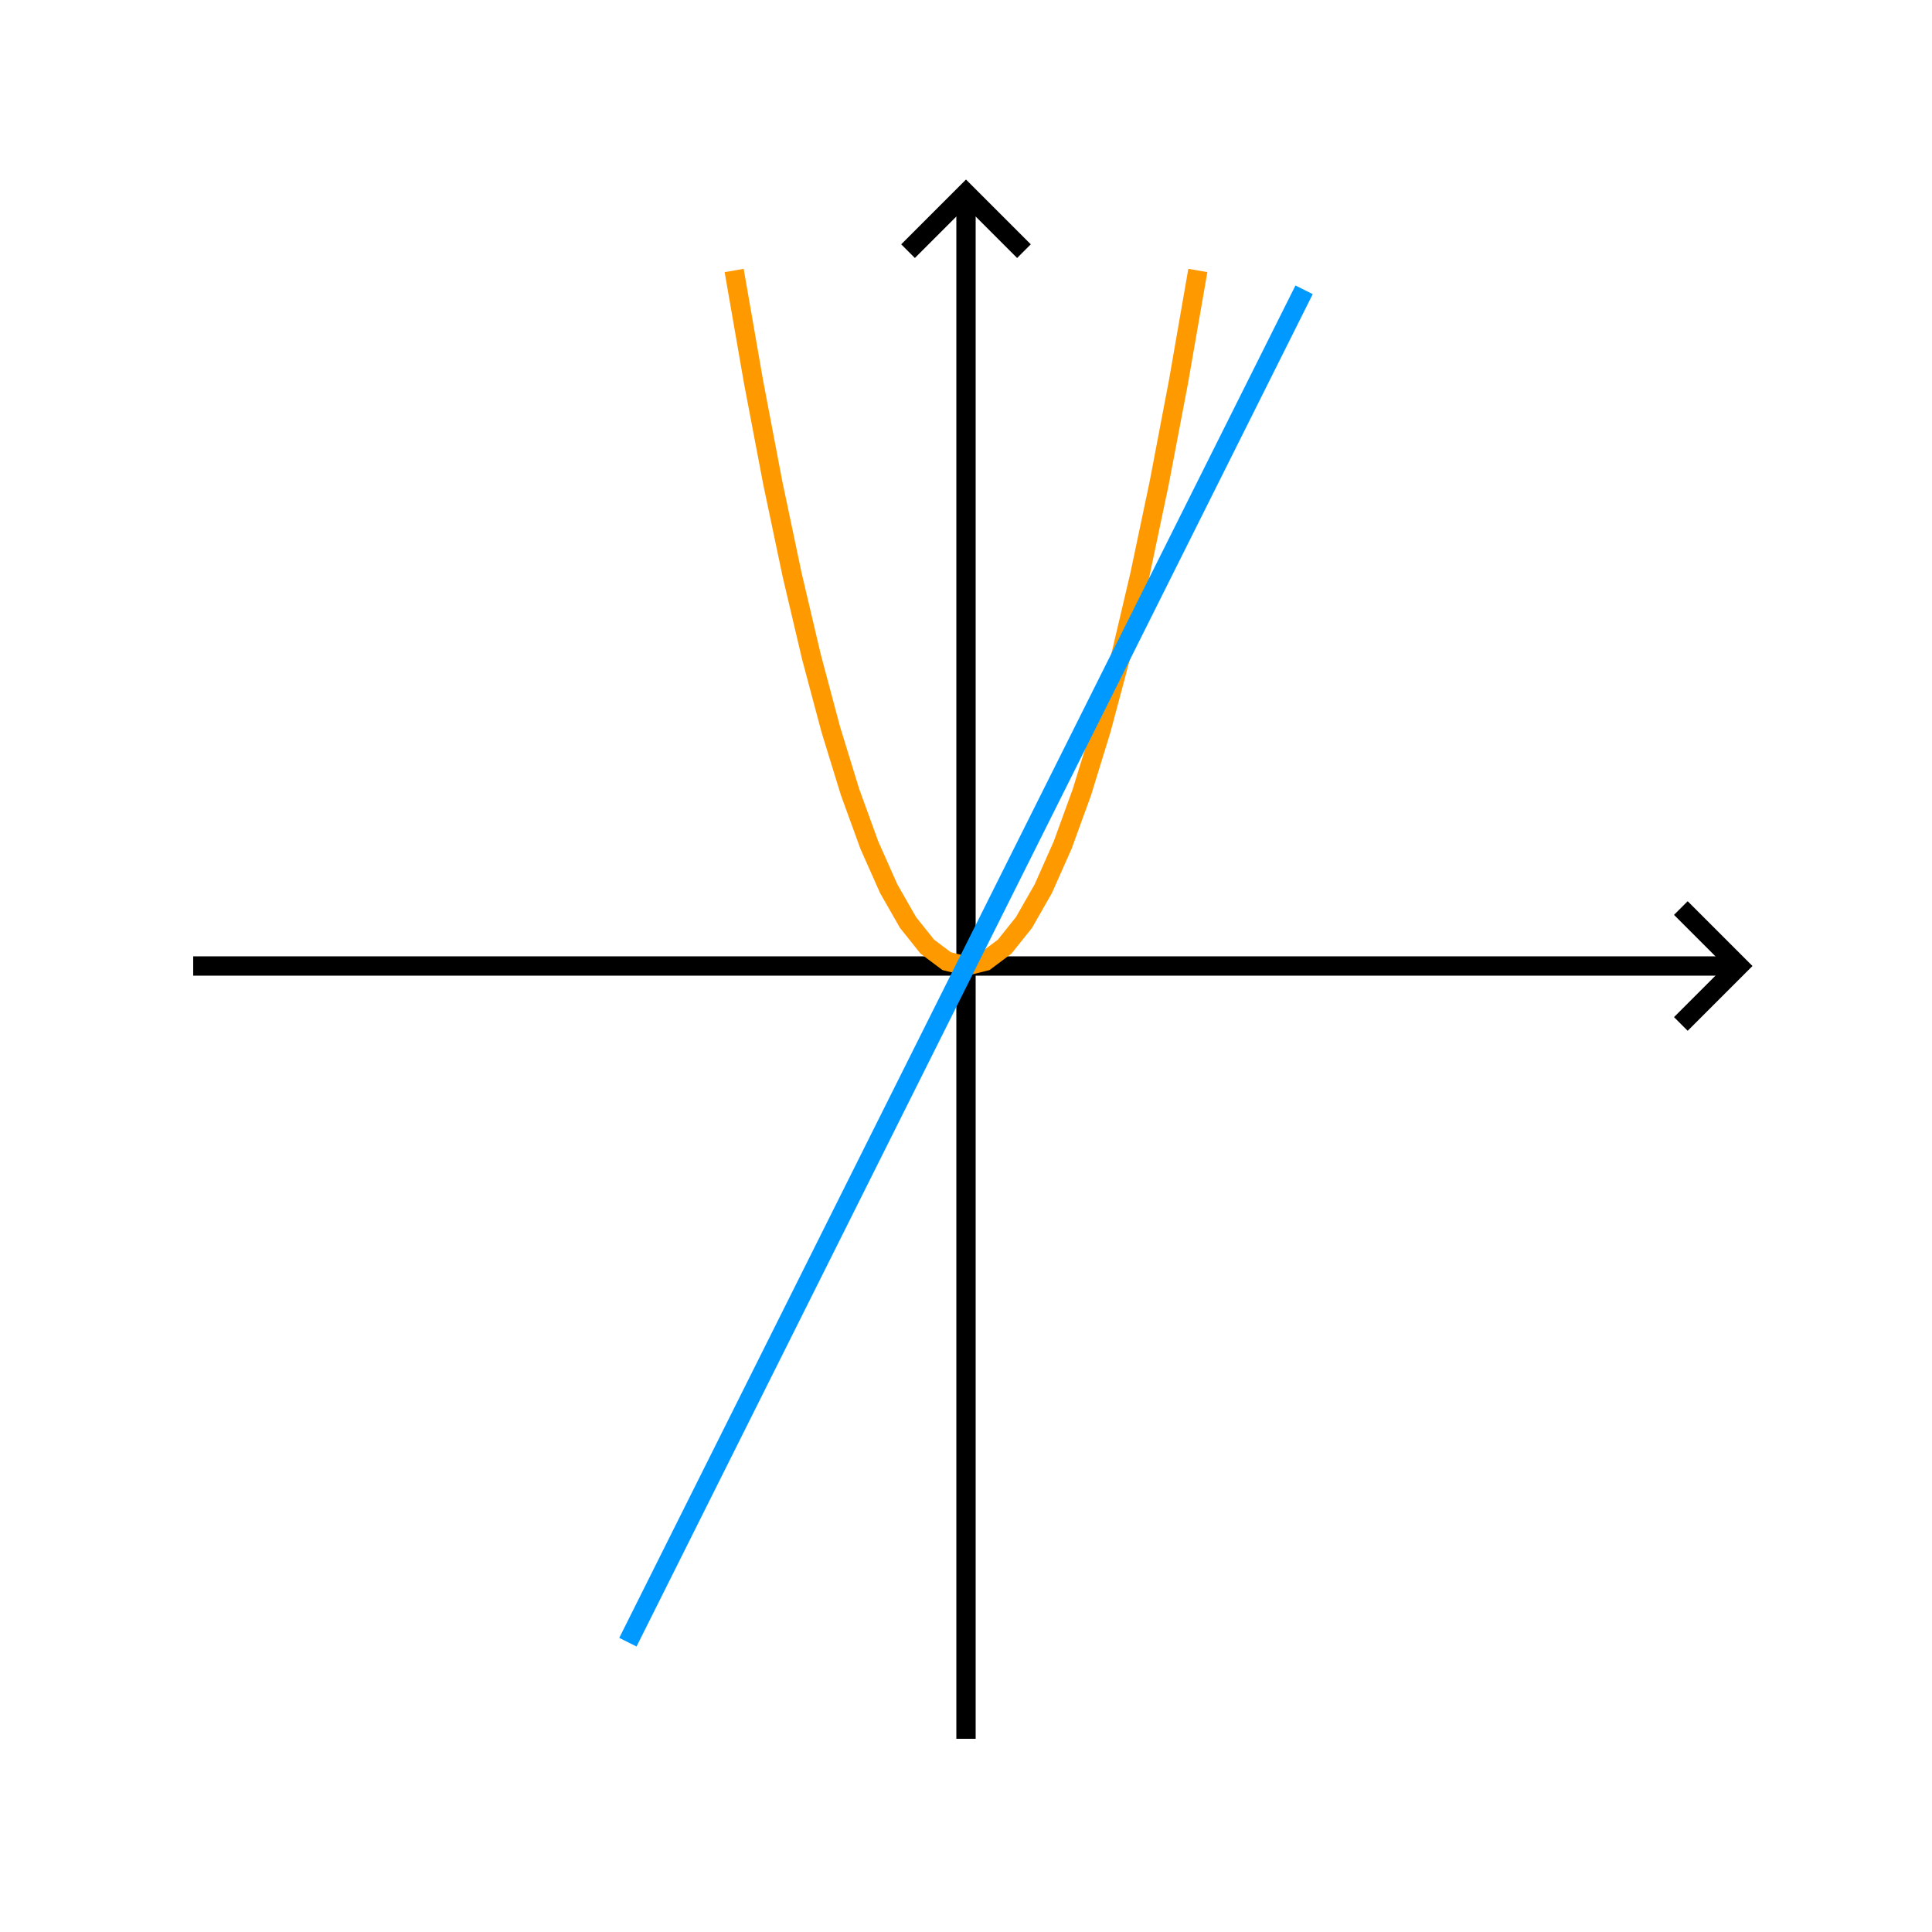
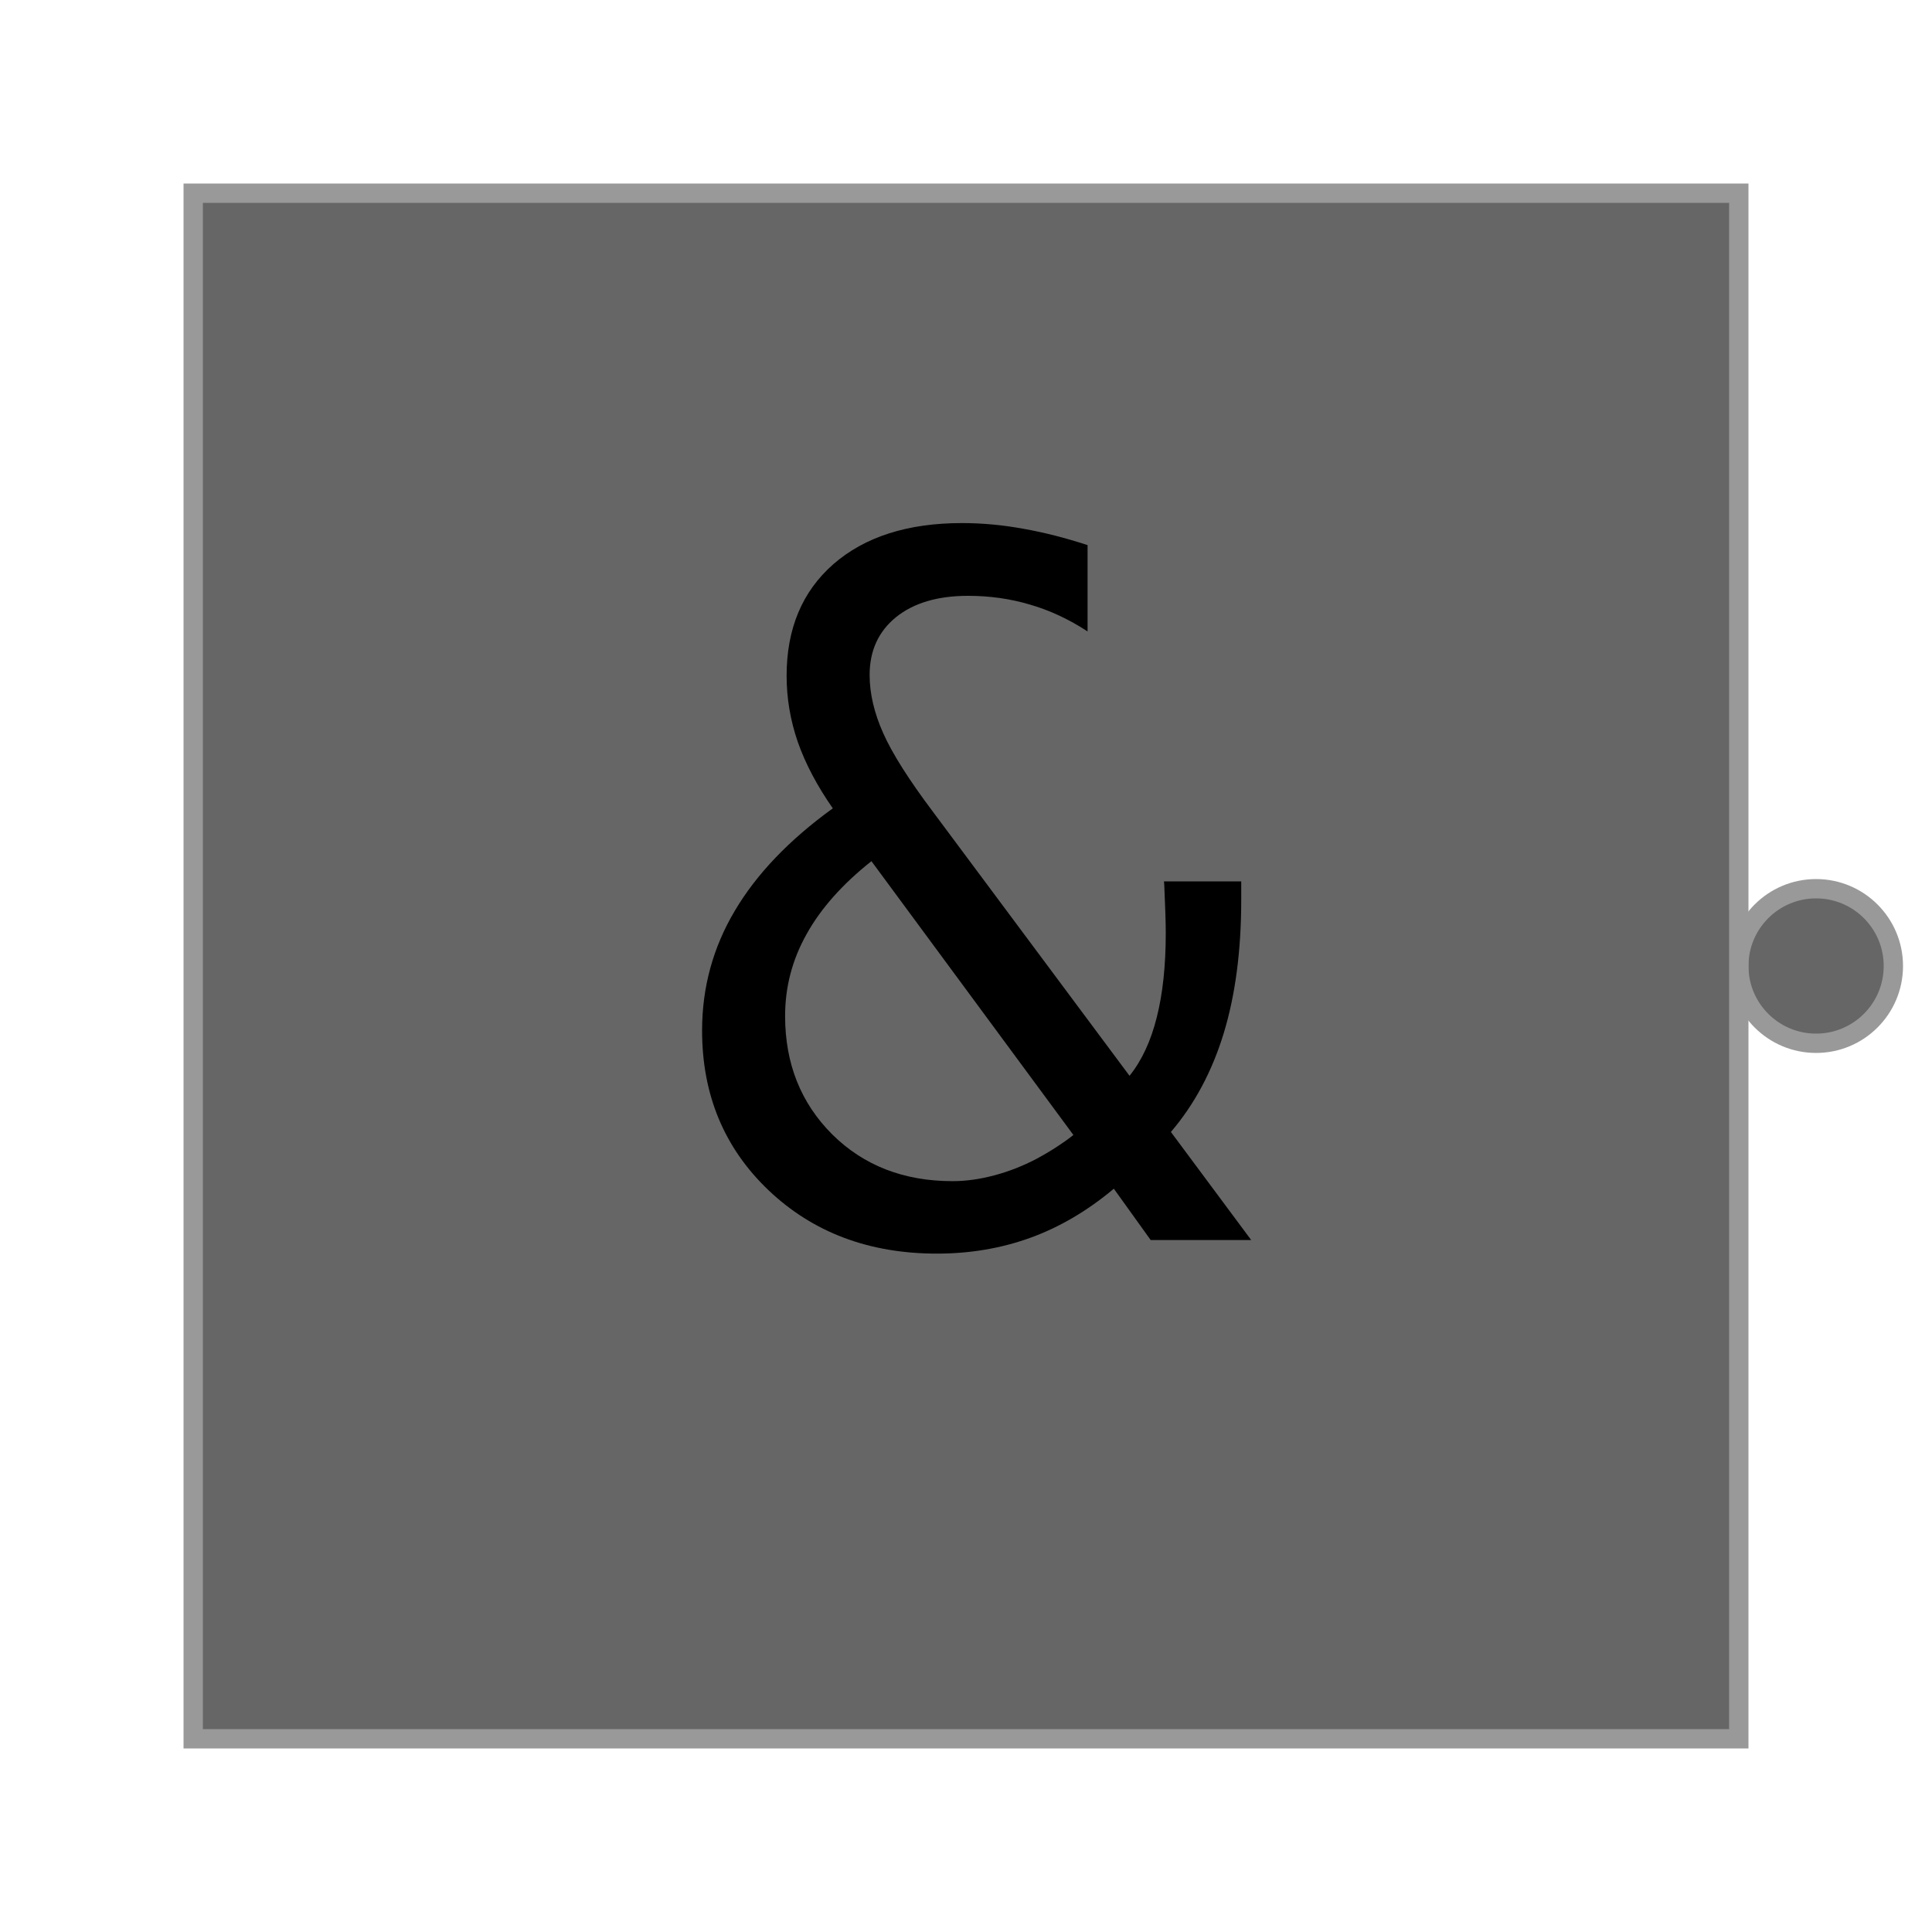
<svg xmlns="http://www.w3.org/2000/svg" viewBox="0 0 100 100" shape-rendering="geometricPrecision" text-rendering="geometricPrecision">
-   <path d="M 50 10 L 50 90" stroke="#000000" />
-   <path d="M 10 50 L 90 50" stroke="#000000" />
-   <path d="M 87 47 L 90 50 L 87 53" stroke="#000000" fill="none" />
-   <path d="M 53 13 L 50 10 L 47 13" stroke="#000000" fill="none" />
-   <path d="M 38 14 L 39 19.75 L 40 25 L 41 29.75 L 42 34 L 43 37.75 L 44 41 L 45 43.75 L 46 46 L 47 47.75 L 48 49 L 49 49.75 L 50 50 L 51 49.75 L 52 49 L 53 47.75 L 54 46 L 55 43.75 L 56 41 L 57 37.75 L 58 34 L 59 29.75 L 60 25 L 61 19.75 L 62 14" stroke="#FF9900" fill="none" />
-   <path d="M 32.5 85 L 67.5 15" stroke="#0099FF" fill="none" />
+   <ellipse cx="94" cy="50" rx="4" ry="4" fill="#666666" stroke="#999999" />
+   <rect x="10" y="10" width="80" height="80" fill="#666666" stroke="#999999" />
+   <text x="50" y="50" font-size="50" dominant-baseline="middle" text-anchor="middle" font-family="Consolas">&amp;</text>
</svg>
